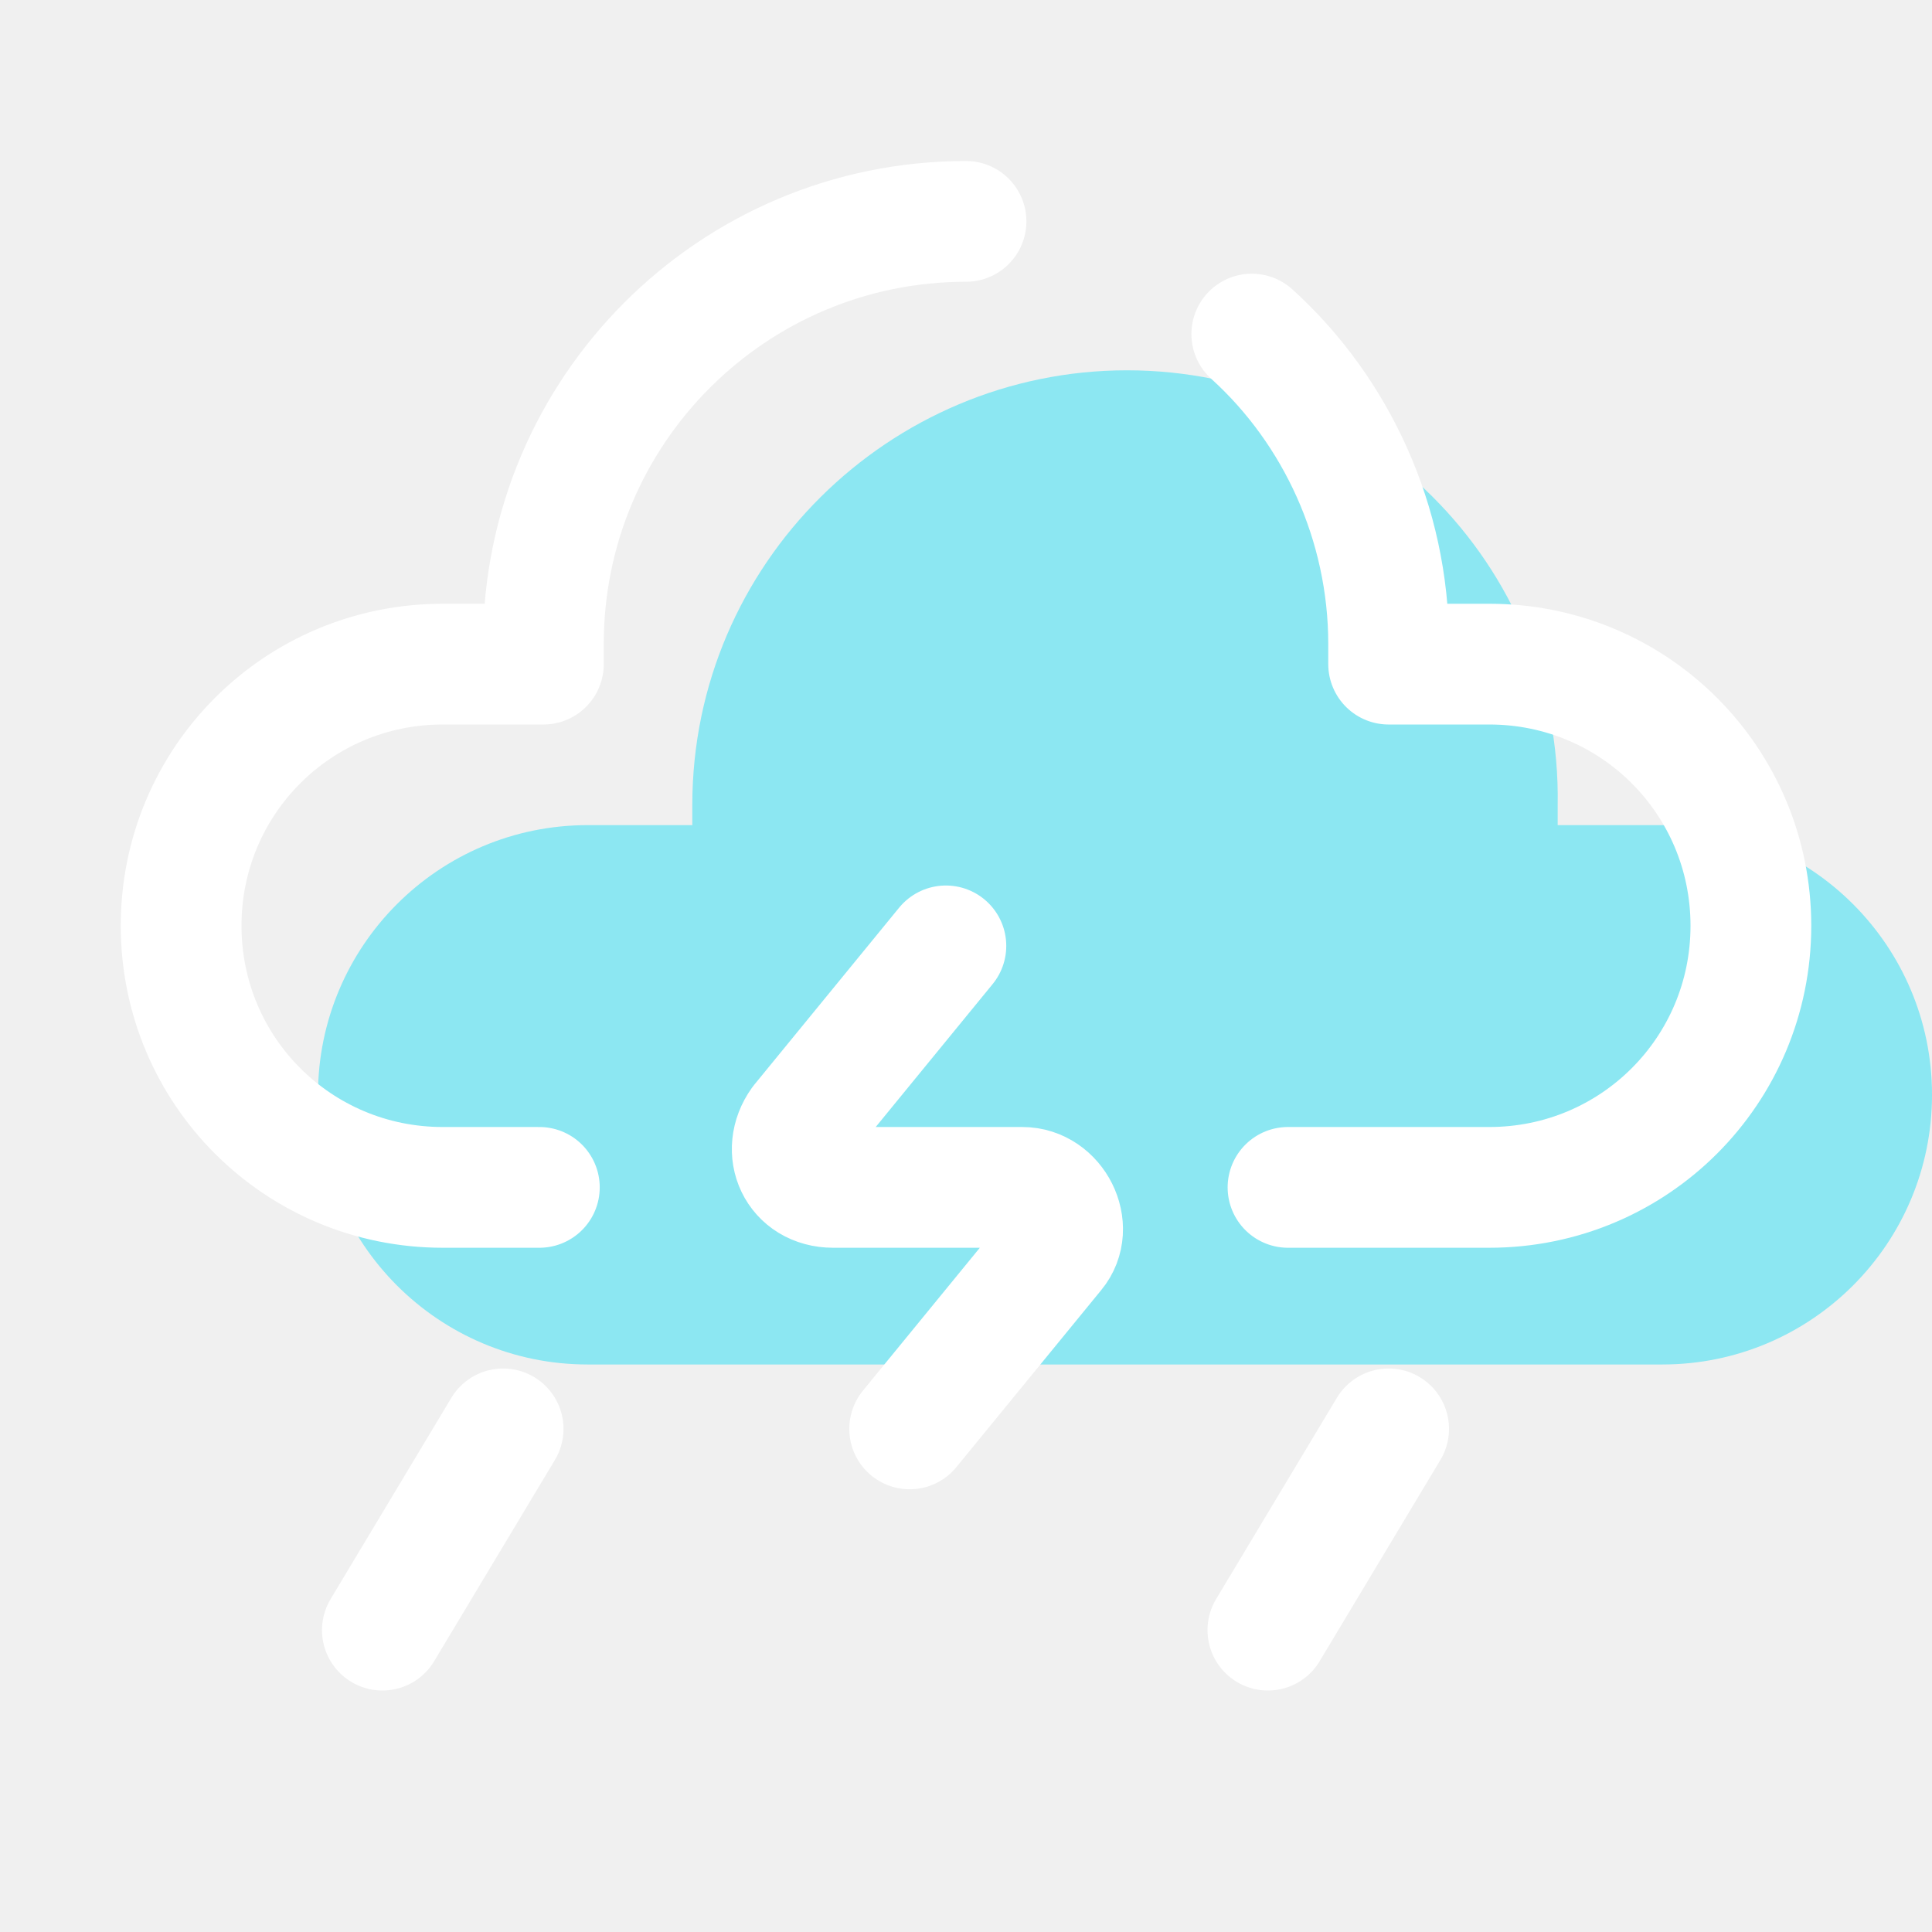
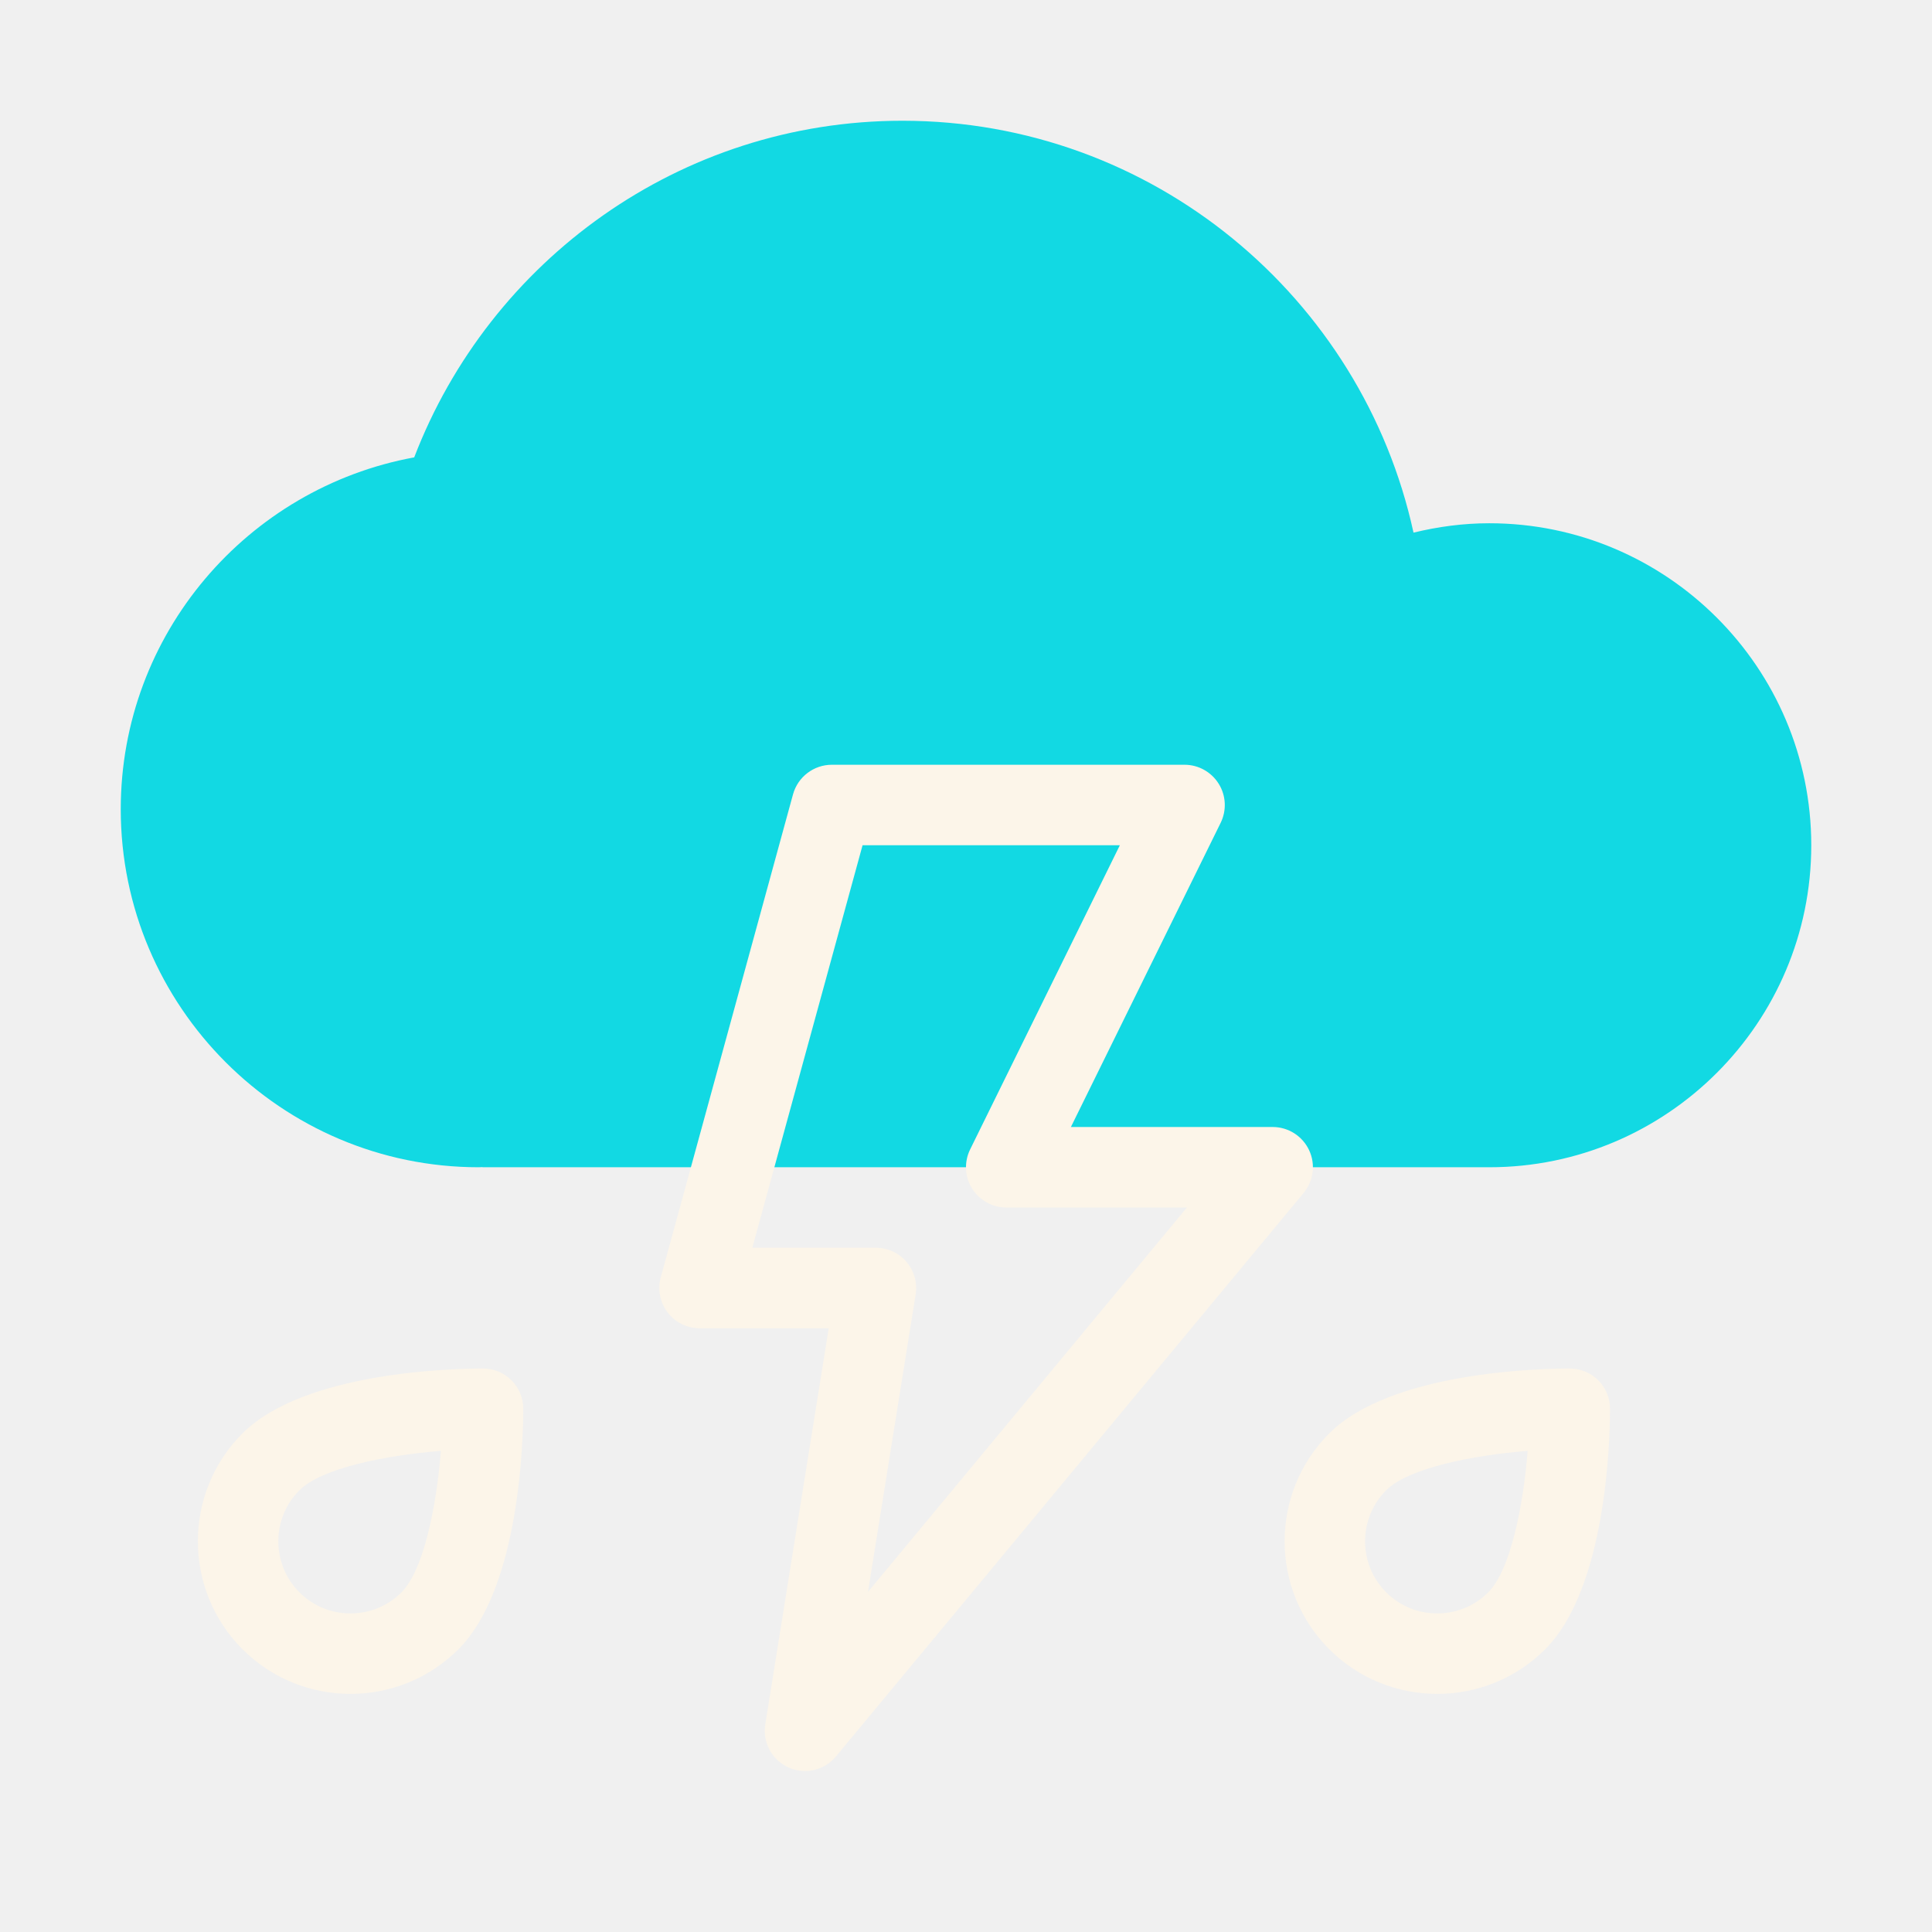
- <svg xmlns="http://www.w3.org/2000/svg" version="1.1" width="144px" height="144px" viewBox="0,0,255.998,255.998">
-   <g fill="none" fill-rule="nonzero" stroke="none" stroke-width="none" stroke-linecap="none" stroke-linejoin="none" stroke-miterlimit="none" stroke-dasharray="" stroke-dashoffset="0" font-family="none" font-weight="none" font-size="none" text-anchor="none" style="mix-blend-mode: normal">
+ <svg xmlns="http://www.w3.org/2000/svg" version="1.1" width="192px" height="192px" viewBox="0,0,255.998,255.998">
+   <g fill="none" fill-rule="nonzero" stroke="none" stroke-width="1" stroke-linecap="butt" stroke-linejoin="miter" stroke-miterlimit="10" stroke-dasharray="" stroke-dashoffset="0" font-family="none" font-weight="none" font-size="none" text-anchor="none" style="mix-blend-mode: normal">
    <g transform="scale(5.33333,5.33333)">
-       <path d="M41.3,20.5h-2.6v-0.5c0.1,-6 -4.8,-10.8 -10.7,-10.8c-5.9,0 -10.8,4.8 -10.8,10.8v0.5h-2.6c-3.7,0 -6.7,3 -6.7,6.7c0,3.7 3,6.7 6.7,6.7h26.7c3.7,0 6.7,-3 6.7,-6.7c0,-3.7 -3,-6.7 -6.7,-6.7z" fill="#8ce7f2" stroke="none" stroke-width="1" stroke-linecap="butt" stroke-linejoin="miter" stroke-miterlimit="10" />
-       <path d="M9.5,40.5l3,-5" fill="none" stroke="#ffffff" stroke-width="3" stroke-linecap="round" stroke-linejoin="round" stroke-miterlimit="10" />
-       <path d="M31.5,40.5l3,-5" fill="none" stroke="#ffffff" stroke-width="3" stroke-linecap="round" stroke-linejoin="round" stroke-miterlimit="10" />
-       <path d="M24,5.5c-5.8,0 -10.5,4.7 -10.5,10.5v0.5h-2.5c-3.6,0 -6.5,2.9 -6.5,6.5c0,3.6 2.9,6.5 6.5,6.5h2.4" fill="none" stroke="#ffffff" stroke-width="3" stroke-linecap="round" stroke-linejoin="round" stroke-miterlimit="10.417" />
-       <path d="M32,29.5h5c3.6,0 6.5,-2.9 6.5,-6.5c0,-3.6 -2.9,-6.5 -6.5,-6.5h-2.5v-0.5c0,-3 -1.3,-5.8 -3.4,-7.7" fill="none" stroke="#ffffff" stroke-width="3" stroke-linecap="round" stroke-linejoin="round" stroke-miterlimit="10.417" />
-       <path d="M23.5,23.5l-3.6,4.4c-0.5,0.7 -0.1,1.6 0.8,1.6h4.7c0.8,0 1.3,1 0.8,1.6l-3.6,4.4" fill="none" stroke="#ffffff" stroke-width="3" stroke-linecap="round" stroke-linejoin="round" stroke-miterlimit="10" />
+       <path d="M37,13c-0.649,0 -1.278,0.086 -1.882,0.233c-1.273,-5.842 -6.479,-10.233 -12.697,-10.233c-5.533,0 -10.257,3.481 -12.13,8.363c-4.141,0.759 -7.291,4.386 -7.291,8.742c0,4.905 3.99,8.895 8.895,8.895c0.028,0 0.056,-0.004 0.084,-0.004c0.007,0 0.013,0.004 0.021,0.004h25c4.411,0 8,-3.589 8,-8c0,-4.411 -3.589,-8 -8,-8z" fill="#12d9e3" />
+       <path d="M8.708,42.084c-0.972,0 -1.943,-0.37 -2.683,-1.109c-1.479,-1.479 -1.479,-3.886 0,-5.364c1.532,-1.533 5.246,-1.611 5.975,-1.611c0.553,0 1,0.447 1,1c0,0.729 -0.078,4.442 -1.61,5.975v0v0c-0.74,0.739 -1.711,1.109 -2.682,1.109zM10.954,36.046c-1.37,0.11 -2.962,0.426 -3.515,0.979c-0.699,0.699 -0.699,1.837 0,2.536c0.699,0.699 1.837,0.699 2.536,0v0c0.553,-0.553 0.869,-2.145 0.979,-3.515z" fill="#fcf5e9" />
+       <path d="M35.708,42.084c-0.972,0 -1.943,-0.37 -2.683,-1.109c-1.479,-1.479 -1.479,-3.886 0,-5.364c1.532,-1.533 5.246,-1.611 5.975,-1.611c0.553,0 1,0.447 1,1c0,0.729 -0.078,4.442 -1.61,5.975v0v0c-0.74,0.739 -1.711,1.109 -2.682,1.109zM37.954,36.046c-1.37,0.11 -2.962,0.426 -3.515,0.979c-0.699,0.699 -0.699,1.837 0,2.536c0.698,0.699 1.836,0.699 2.536,0v0c0.553,-0.553 0.869,-2.145 0.979,-3.515z" fill="#fcf5e9" />
+       <path d="M20,44c-0.14,0 -0.28,-0.029 -0.413,-0.089c-0.41,-0.187 -0.646,-0.624 -0.574,-1.069l1.576,-9.842h-3.208c-0.312,0 -0.605,-0.146 -0.795,-0.394c-0.19,-0.248 -0.252,-0.569 -0.17,-0.87l3.286,-12c0.119,-0.434 0.515,-0.736 0.965,-0.736h8.762c0.346,0 0.666,0.179 0.849,0.472c0.183,0.293 0.201,0.66 0.049,0.97l-3.721,7.558h5.013c0.388,0 0.74,0.224 0.905,0.575c0.165,0.351 0.111,0.766 -0.136,1.063l-11.619,14c-0.194,0.235 -0.479,0.362 -0.769,0.362zM18.691,31h3.07c0.293,0 0.571,0.128 0.761,0.352c0.19,0.223 0.273,0.518 0.227,0.807l-1.184,7.39l7.924,-9.549h-4.489c-0.346,0 -0.666,-0.179 -0.849,-0.472c-0.183,-0.293 -0.201,-0.66 -0.049,-0.97l3.72,-7.558h-6.392z" fill="#fcf5e9" />
    </g>
  </g>
</svg>
